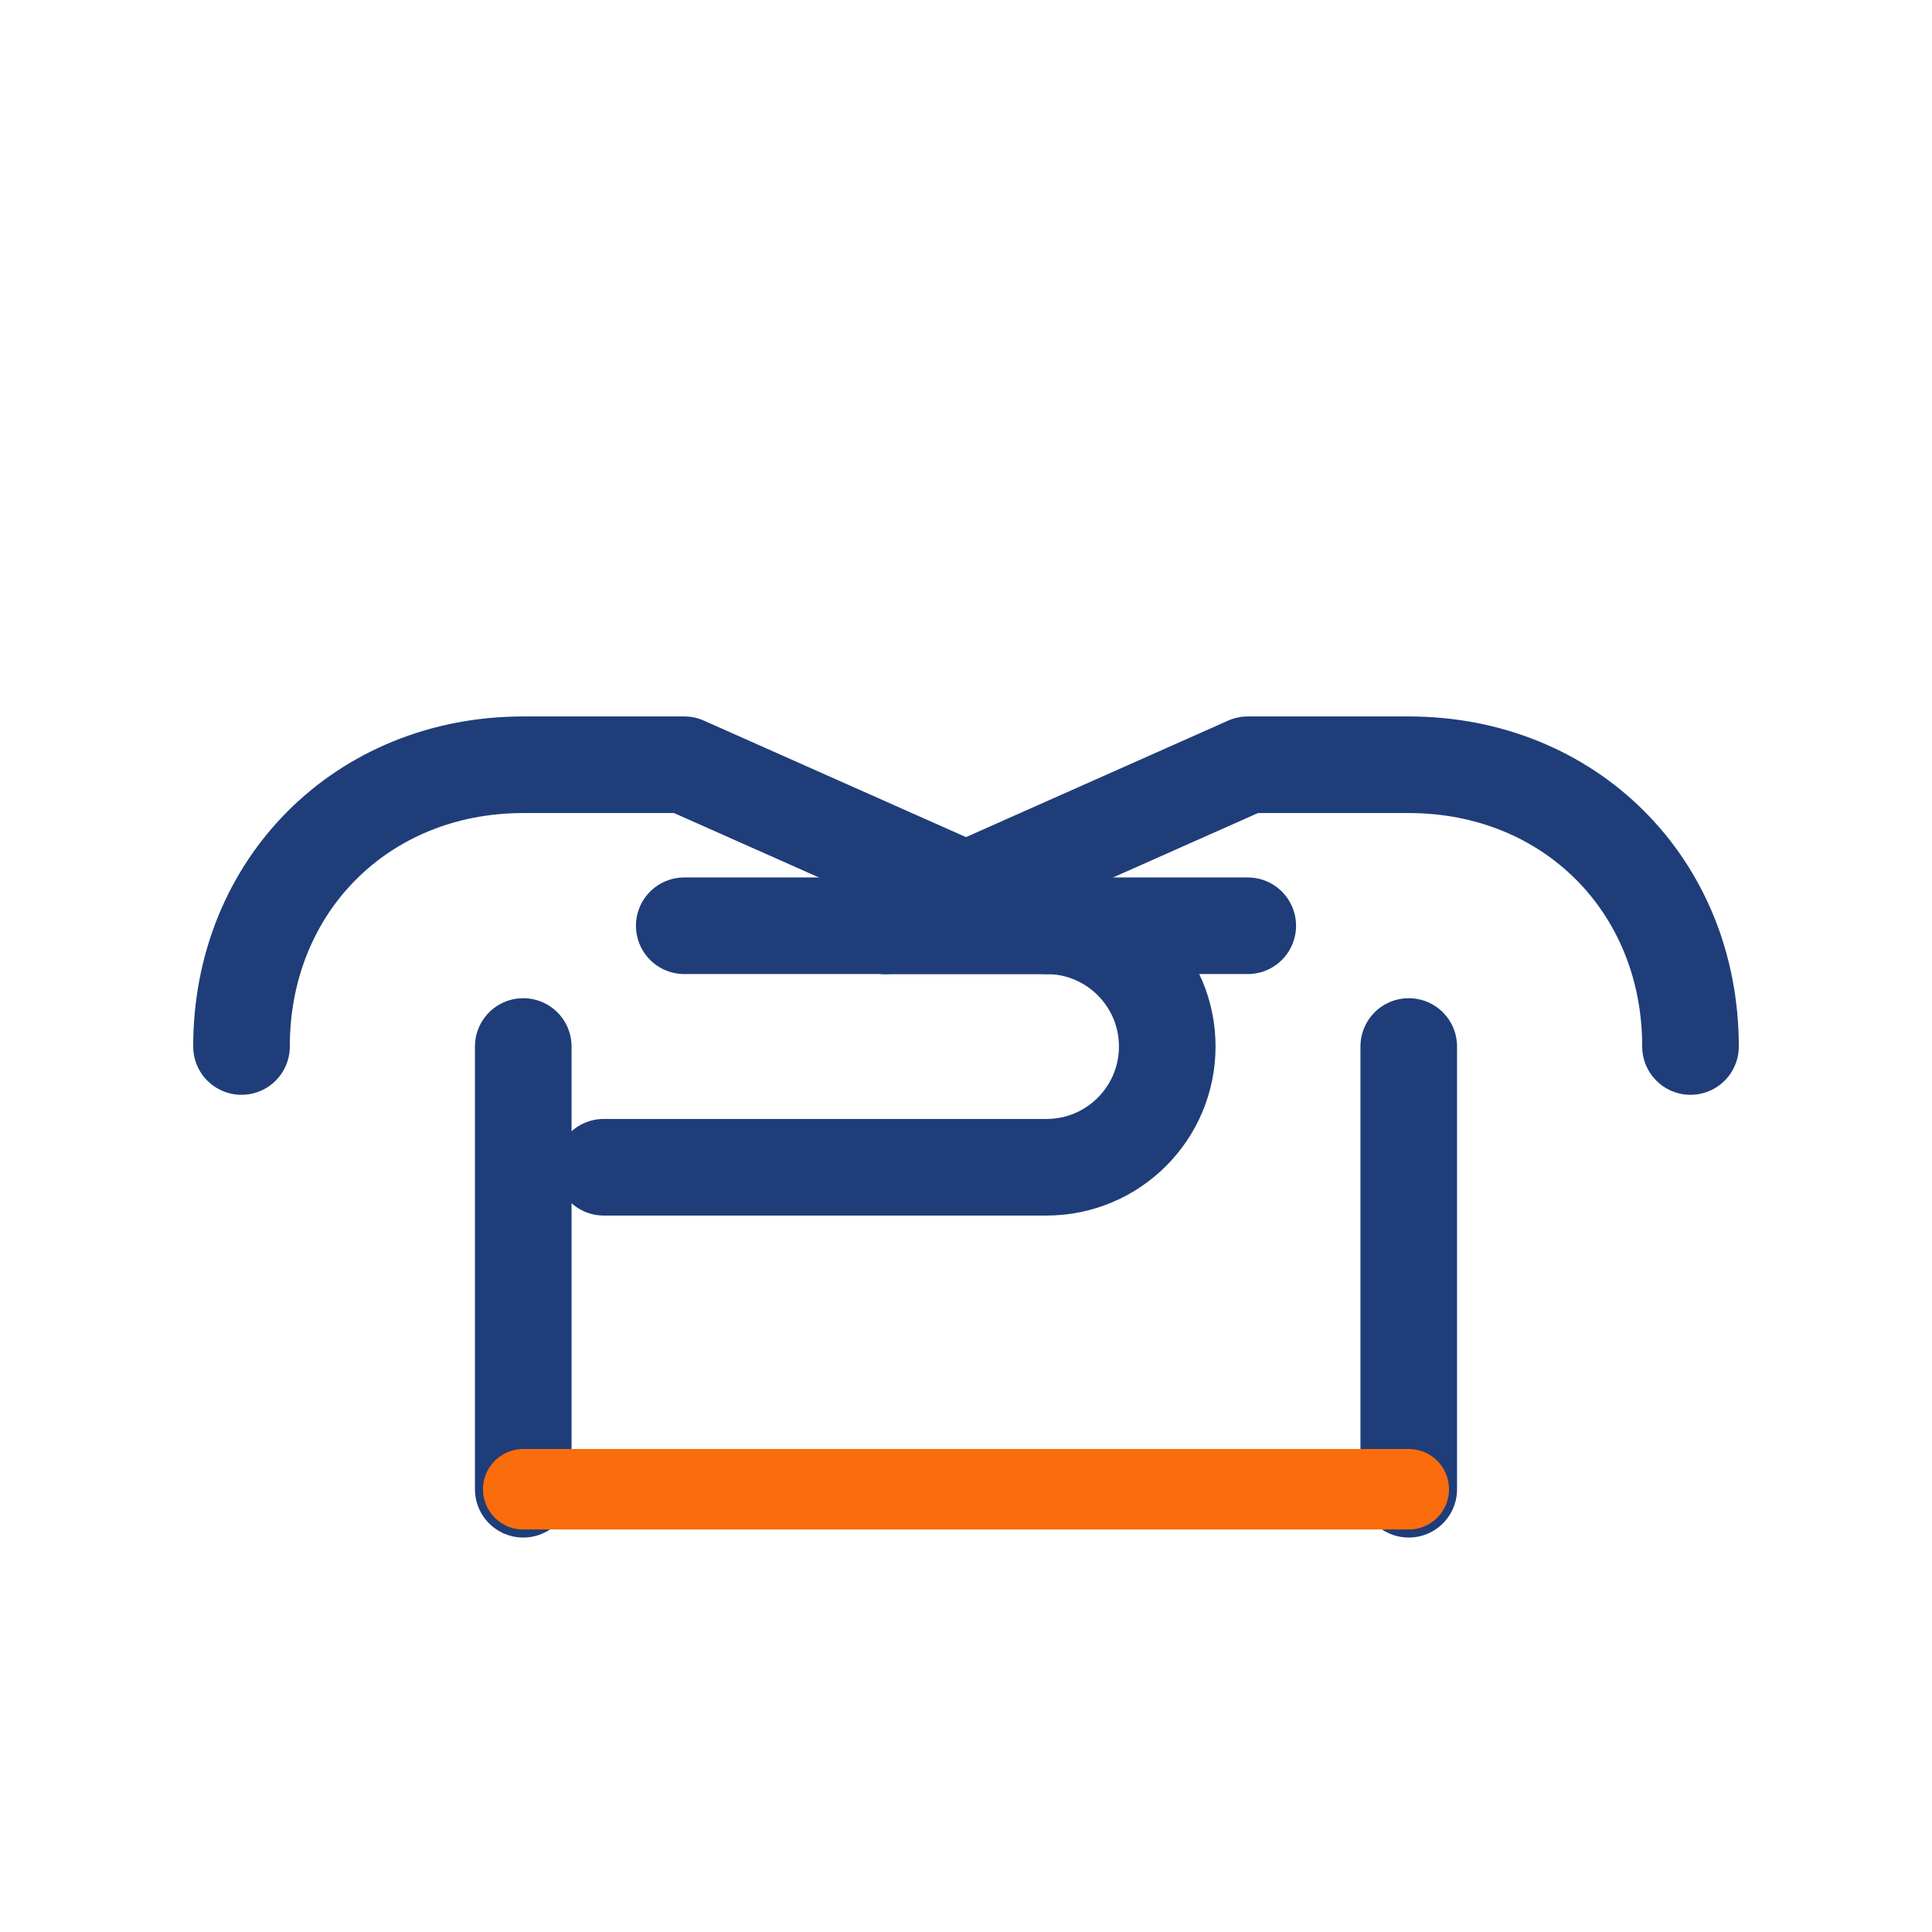
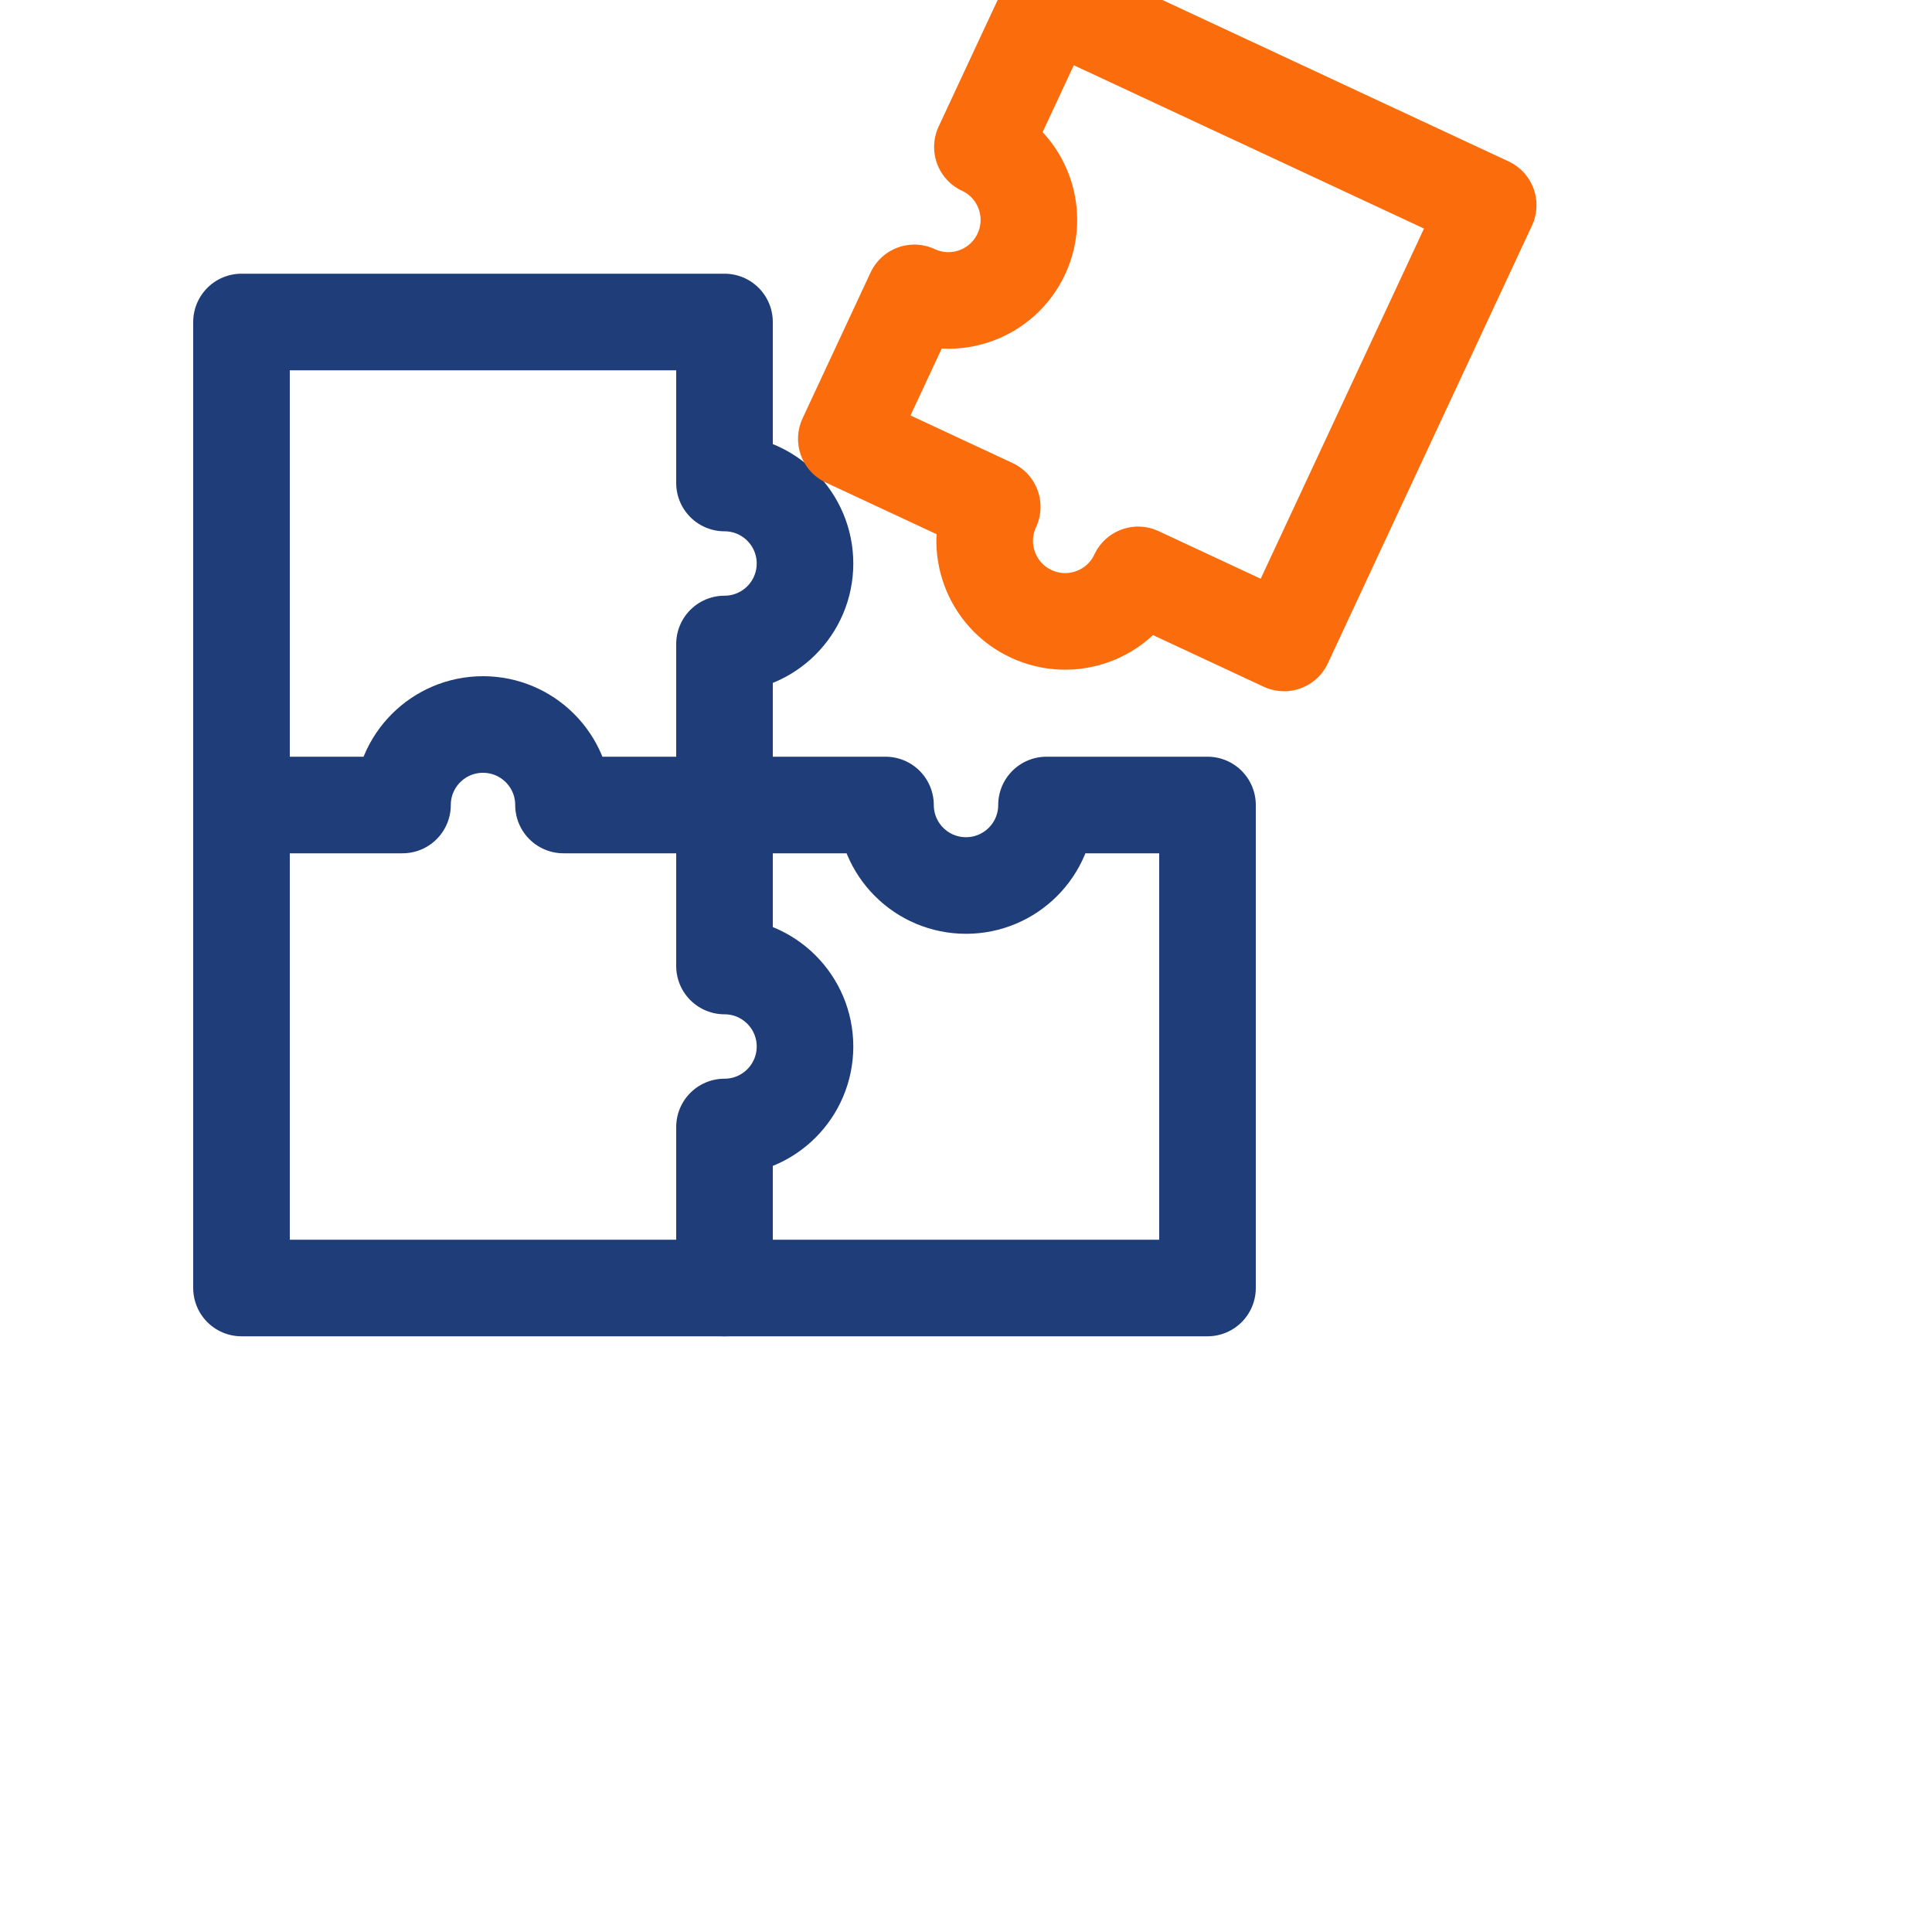
<svg xmlns="http://www.w3.org/2000/svg" width="70" height="70" viewBox="0 0 48 48" fill="none">
  <g stroke="#1f3d79" stroke-width="2.4" stroke-linecap="round" stroke-linejoin="round" fill="none">
-     <path d="M6 26 c0 -4 3 -7 7 -7 h4 l9 4" />
-     <path d="M42 26 c0 -4 -3 -7 -7 -7 h-4 l-9 4" />
-     <path d="M17 23 h9 a3 3 0 0 1 0 6 h-11" />
-     <path d="M31 23 h-9" />
-     <path d="M13 26 v11 M35 26 v11" />
-     <path d="M13 37 h22" stroke="#fb6c0d" stroke-width="2" />
+     <path d="M6 8 H18 V12 a2 2 0 0 1 0 4 V20 H22 a2 2 0 0 0 4 0 H30 V32 H6 Z" />
+     <path d="M6 20 H10 a2 2 0 0 1 4 0 H18" />
+     <path d="M18 20 V24 a2 2 0 0 1 0 4 V32" />
+     <g transform="translate(5,-6) rotate(25 24 14)">
+       <path d="M18 8 H30 V20 H26 a2 2 0 0 1 -4 0 H18 V16 a2 2 0 0 0 0 -4 V8 Z" stroke="#fb6c0d" />
+     </g>
  </g>
</svg>
